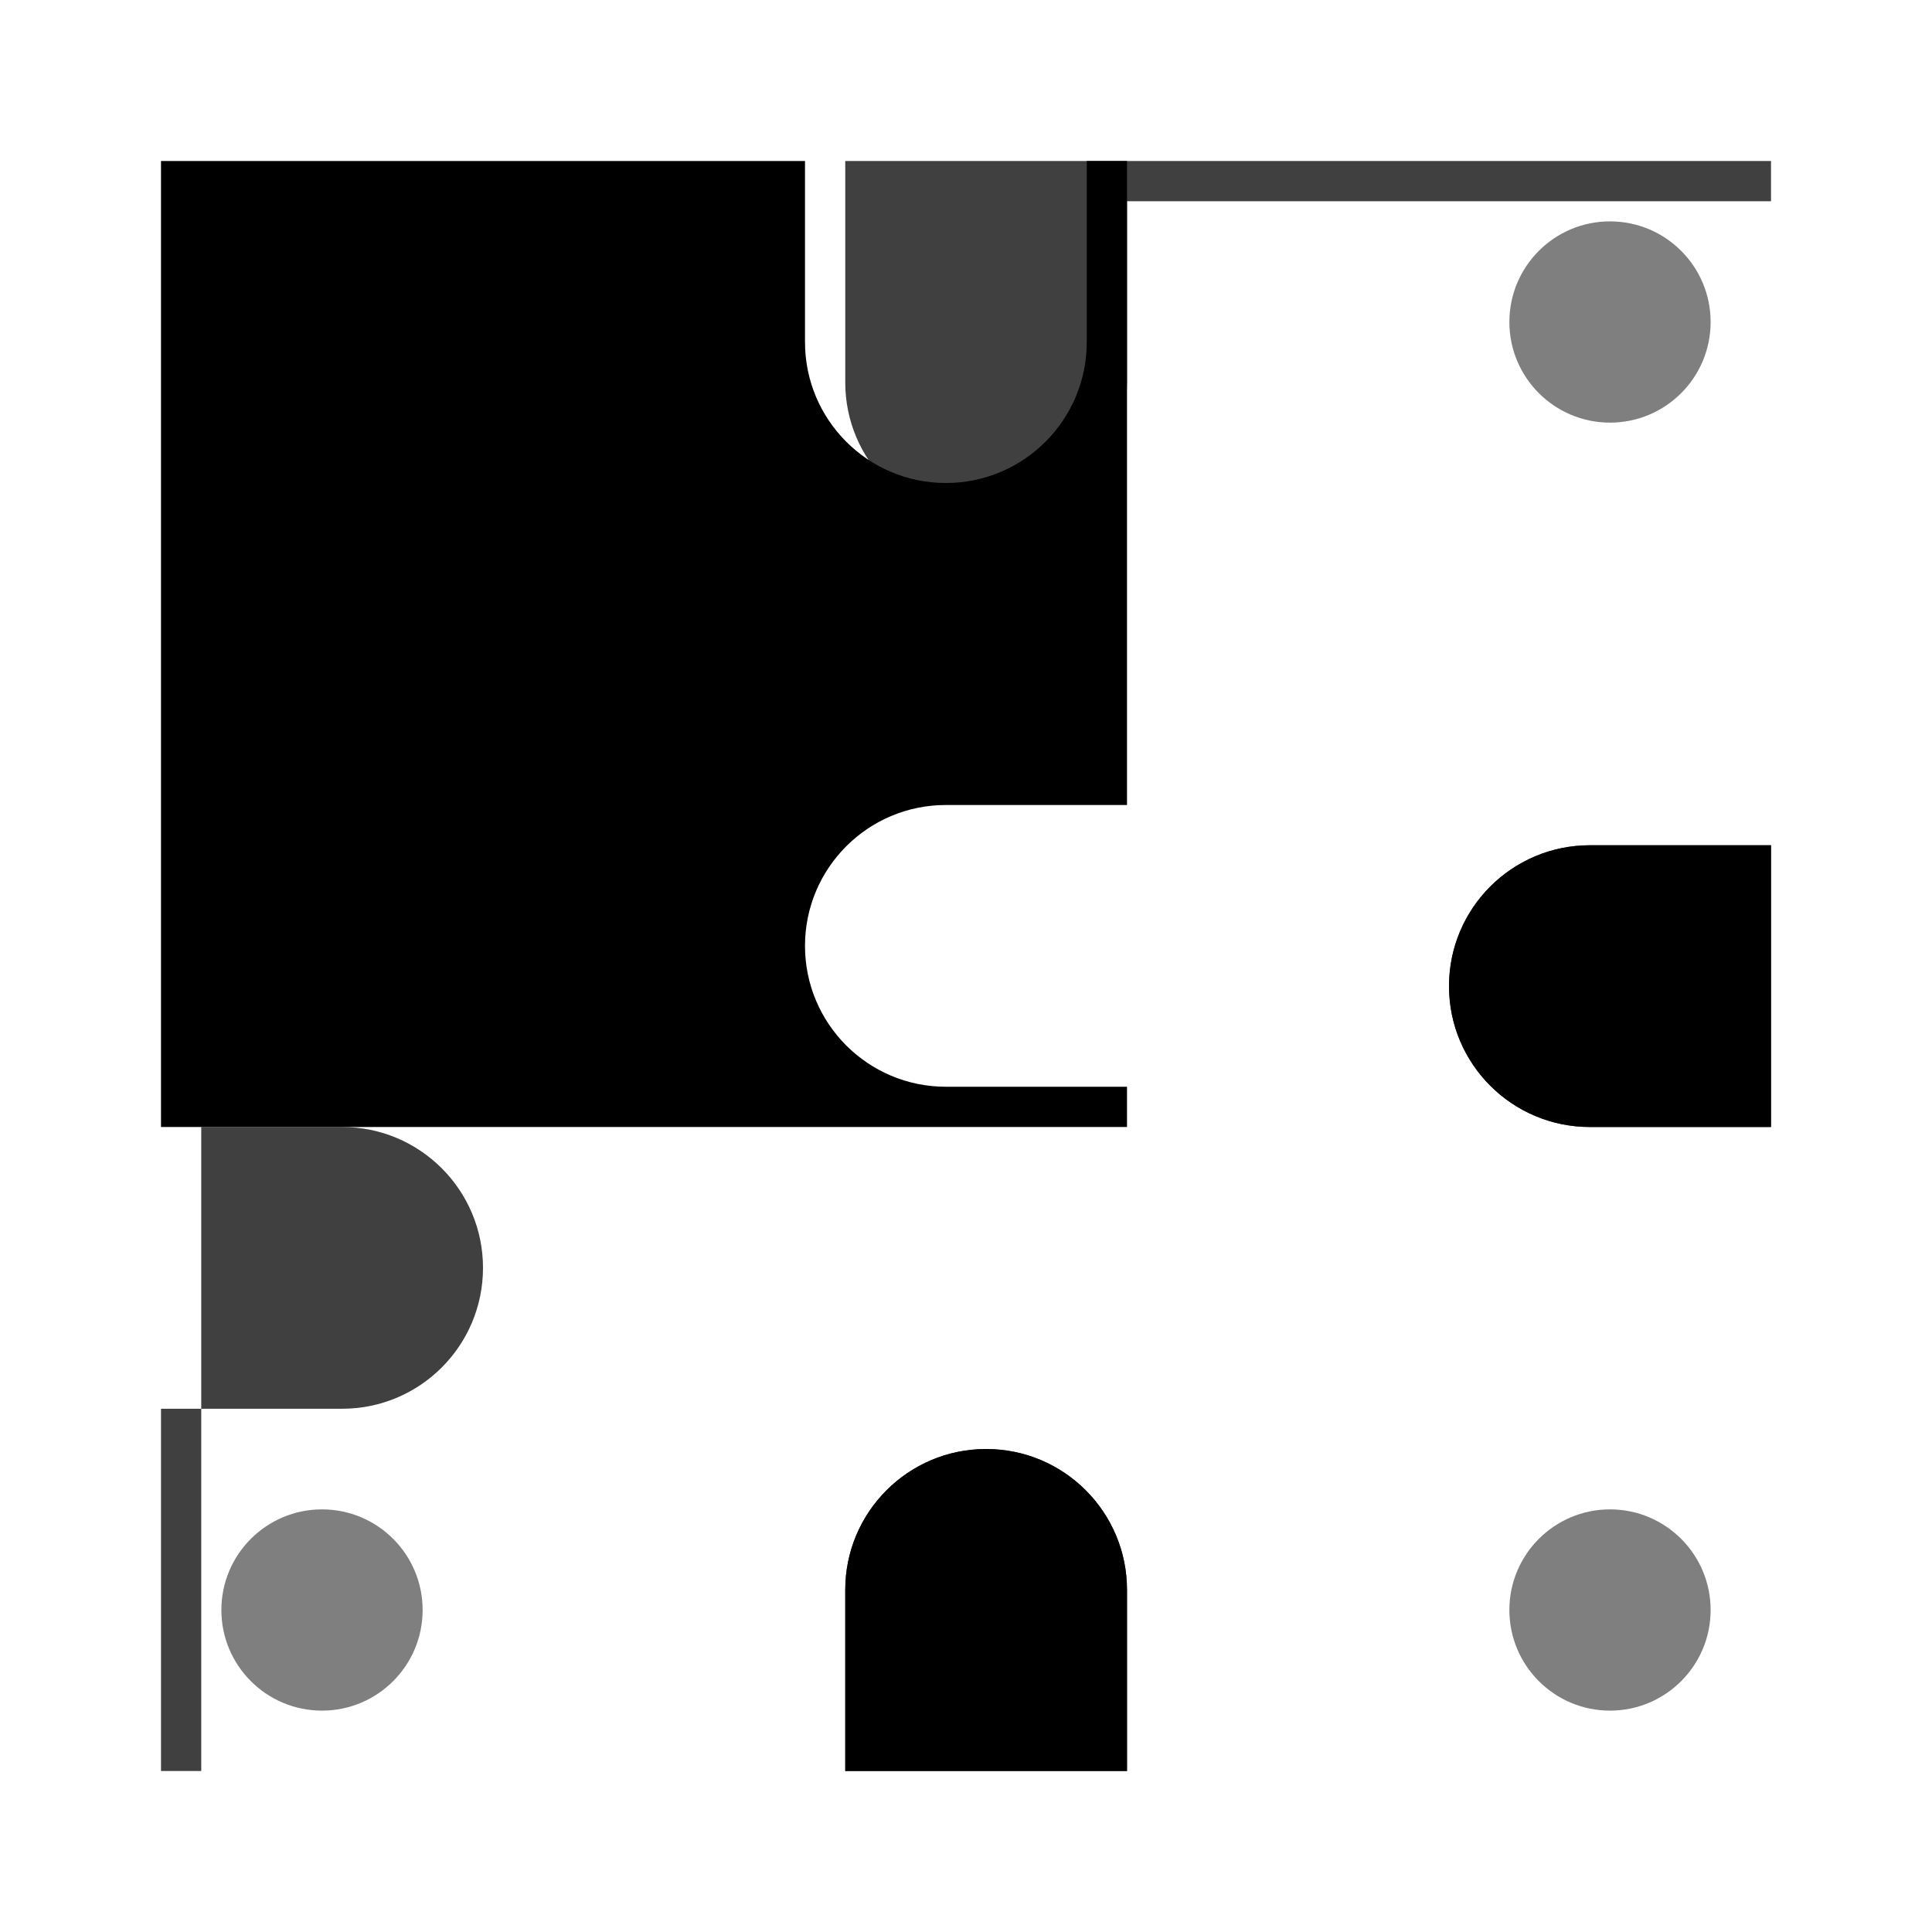
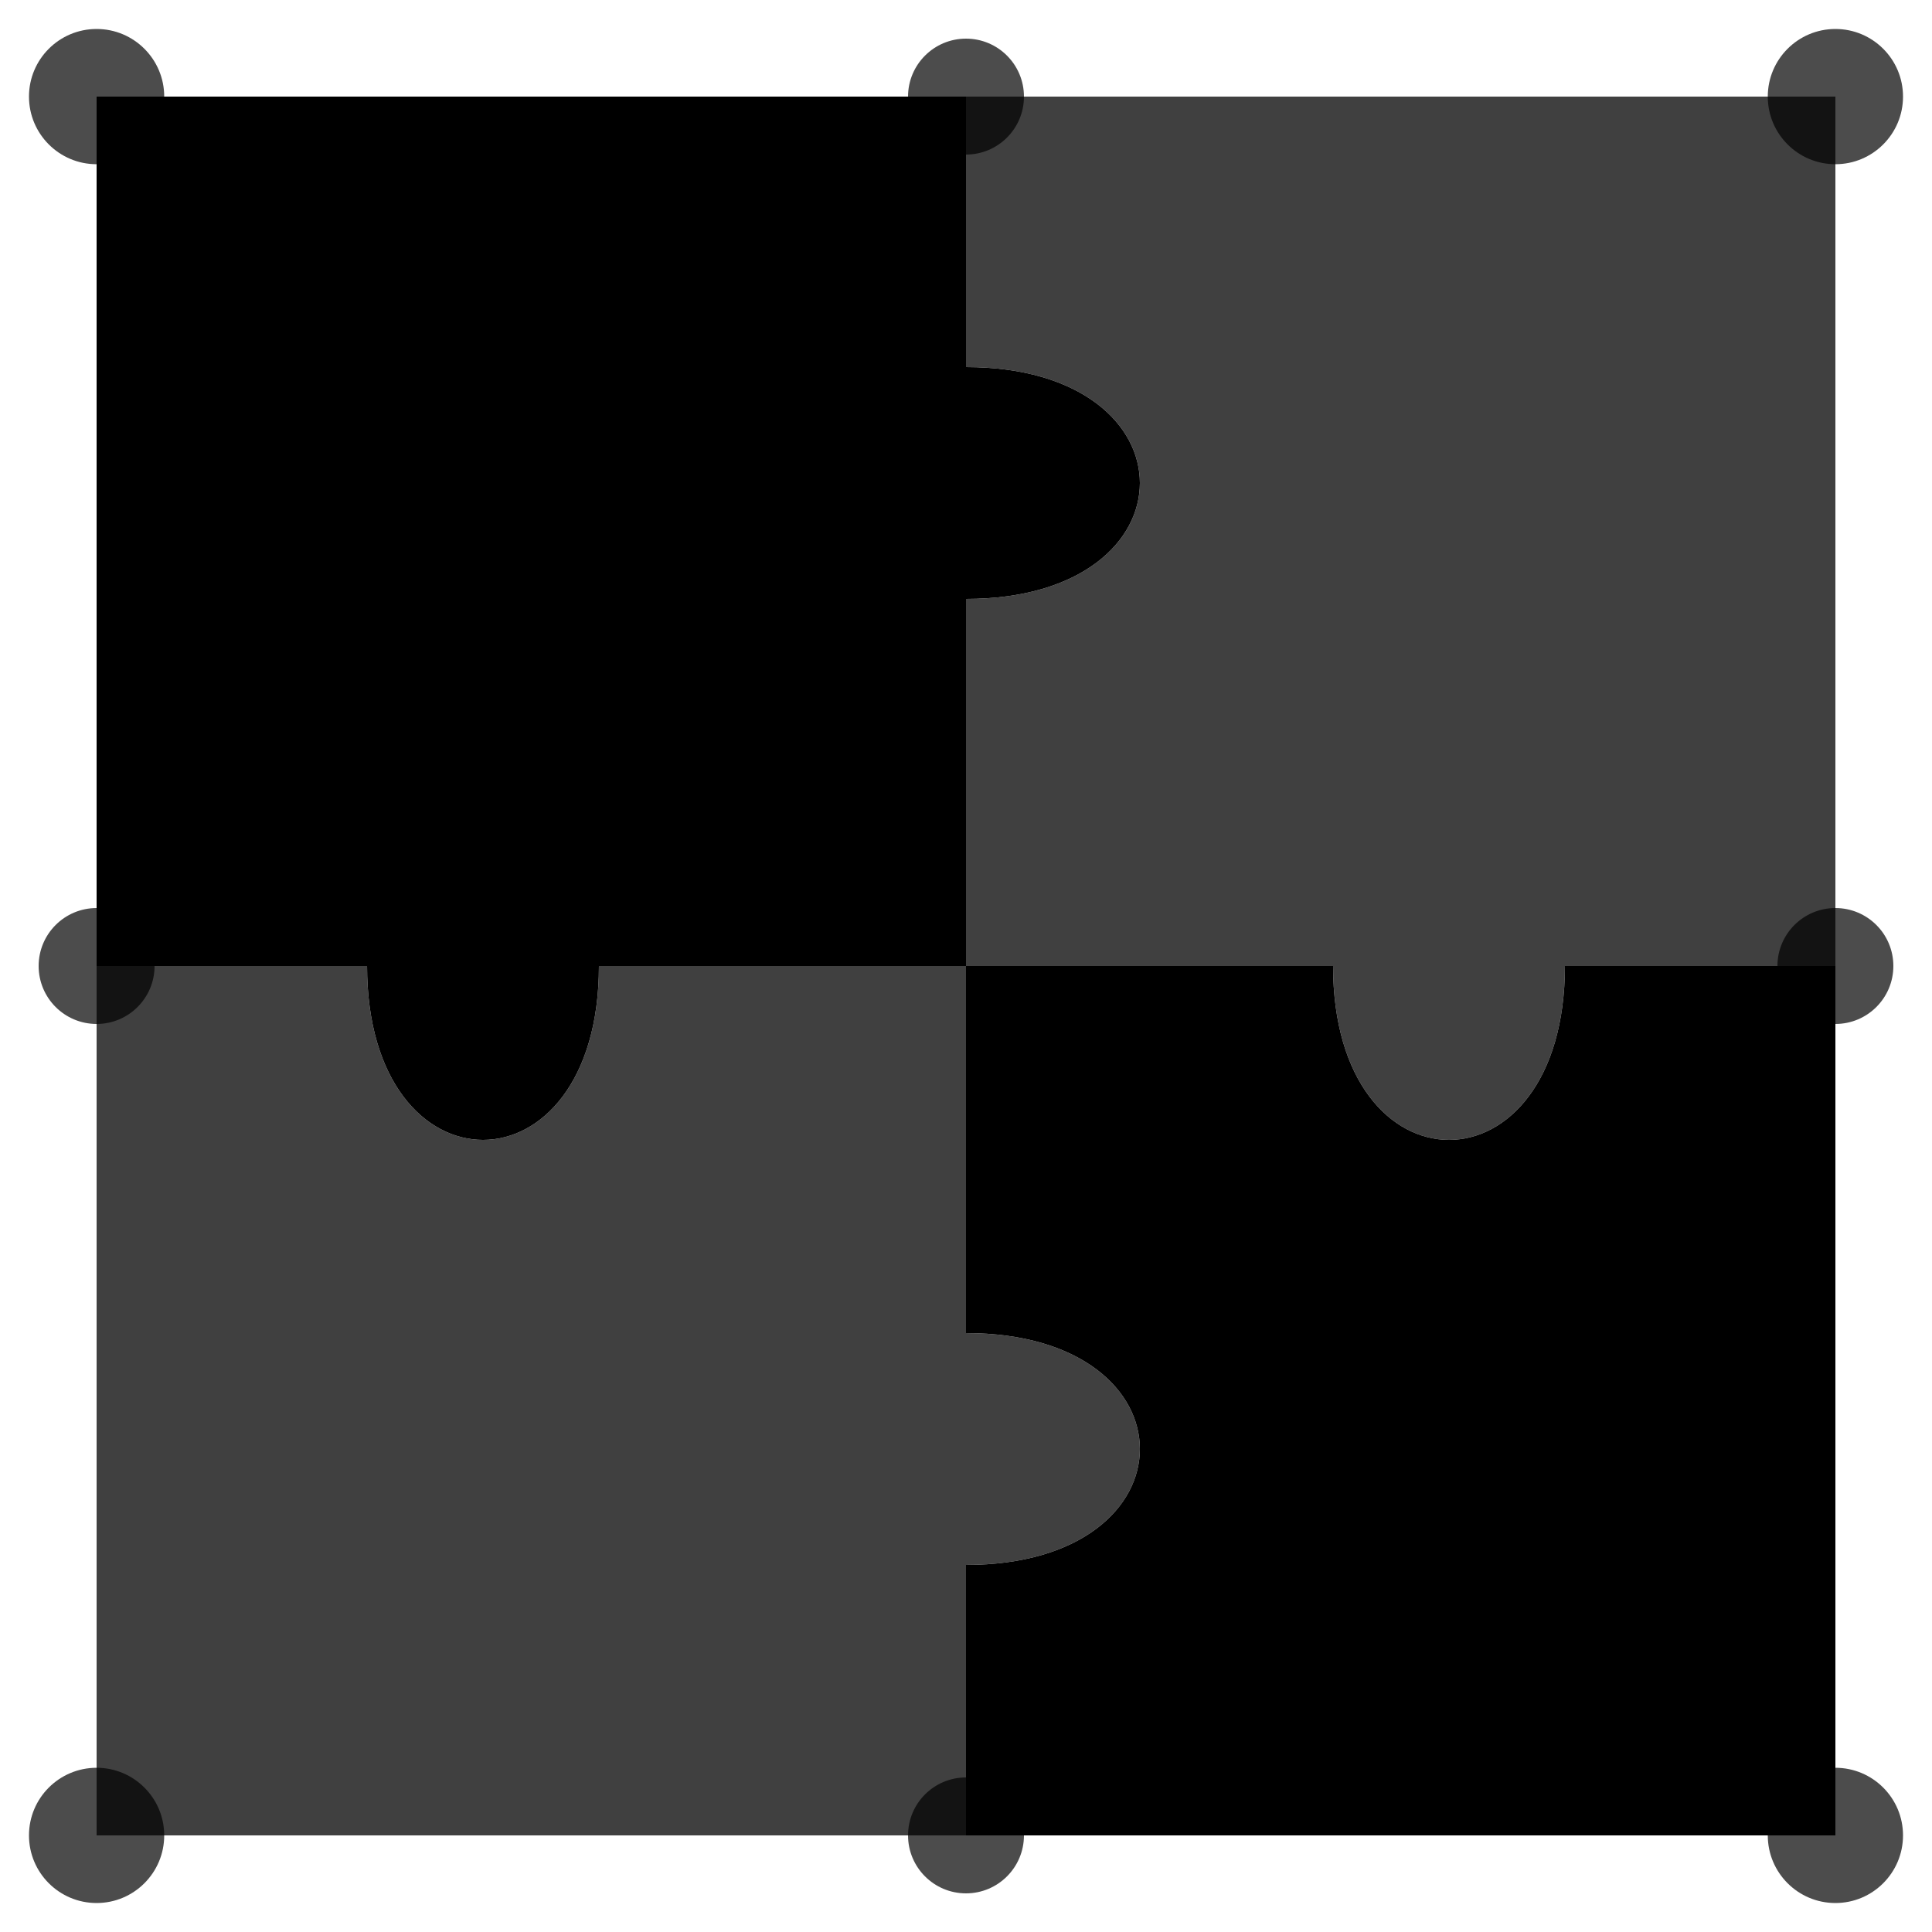
- <svg xmlns="http://www.w3.org/2000/svg" viewBox="0 0 48 48" fill="none">
-   <path d="M4 4h16v4.5a3.5 3.5 0 107 0V4h1v16h-4.5a3.5 3.5 0 100 7H28v1H4V4z" fill="currentColor" />
-   <path d="M28 4h16v24H39.5a3.5 3.5 0 110-7H44V5h-16v4.5a3.5 3.5 0 11-7 0V4h7z" fill="currentColor" opacity="0.75" />
-   <path d="M4 28h4.5a3.5 3.5 0 110 7H4v9h24v-4.5a3.5 3.5 0 10-7 0V44H5V28z" fill="currentColor" opacity="0.75" />
-   <path d="M28 28h16v16H21v-4.5a3.5 3.5 0 117 0V44h16V28h-4.5a3.5 3.5 0 110-7H44v7z" fill="currentColor" />
-   <circle cx="8" cy="8" r="2.5" fill="currentColor" opacity="0.5" />
-   <circle cx="40" cy="8" r="2.5" fill="currentColor" opacity="0.5" />
-   <circle cx="8" cy="40" r="2.5" fill="currentColor" opacity="0.5" />
-   <circle cx="40" cy="40" r="2.5" fill="currentColor" opacity="0.5" />
+ <svg xmlns="http://www.w3.org/2000/svg" viewBox="0 0 100 100" fill="currentColor">
+   <path d="M5,5 H50 V19 C62,19 62,31 50,31 V50 H31 C31,62 19,62 19,50 H5 Z" />
+   <path d="M50,5 H95 V50 H81 C81,62 69,62 69,50 H50 V31 C62,31 62,19 50,19 Z" opacity="0.75" />
+   <path d="M5,50 H19 C19,62 31,62 31,50 H50 V69 C62,69 62,81 50,81 V95 H5 Z" opacity="0.75" />
+   <path d="M50,50 H69 C69,62 81,62 81,50 H95 V95 H50 V81 C62,81 62,69 50,69 Z" />
+   <circle cx="5" cy="5" r="3.5" opacity="0.7" />
+   <circle cx="95" cy="5" r="3.5" opacity="0.7" />
+   <circle cx="5" cy="95" r="3.5" opacity="0.7" />
+   <circle cx="95" cy="95" r="3.5" opacity="0.7" />
+   <circle cx="50" cy="5" r="3" opacity="0.7" />
+   <circle cx="50" cy="95" r="3" opacity="0.7" />
+   <circle cx="5" cy="50" r="3" opacity="0.7" />
+   <circle cx="95" cy="50" r="3" opacity="0.7" />
</svg>
